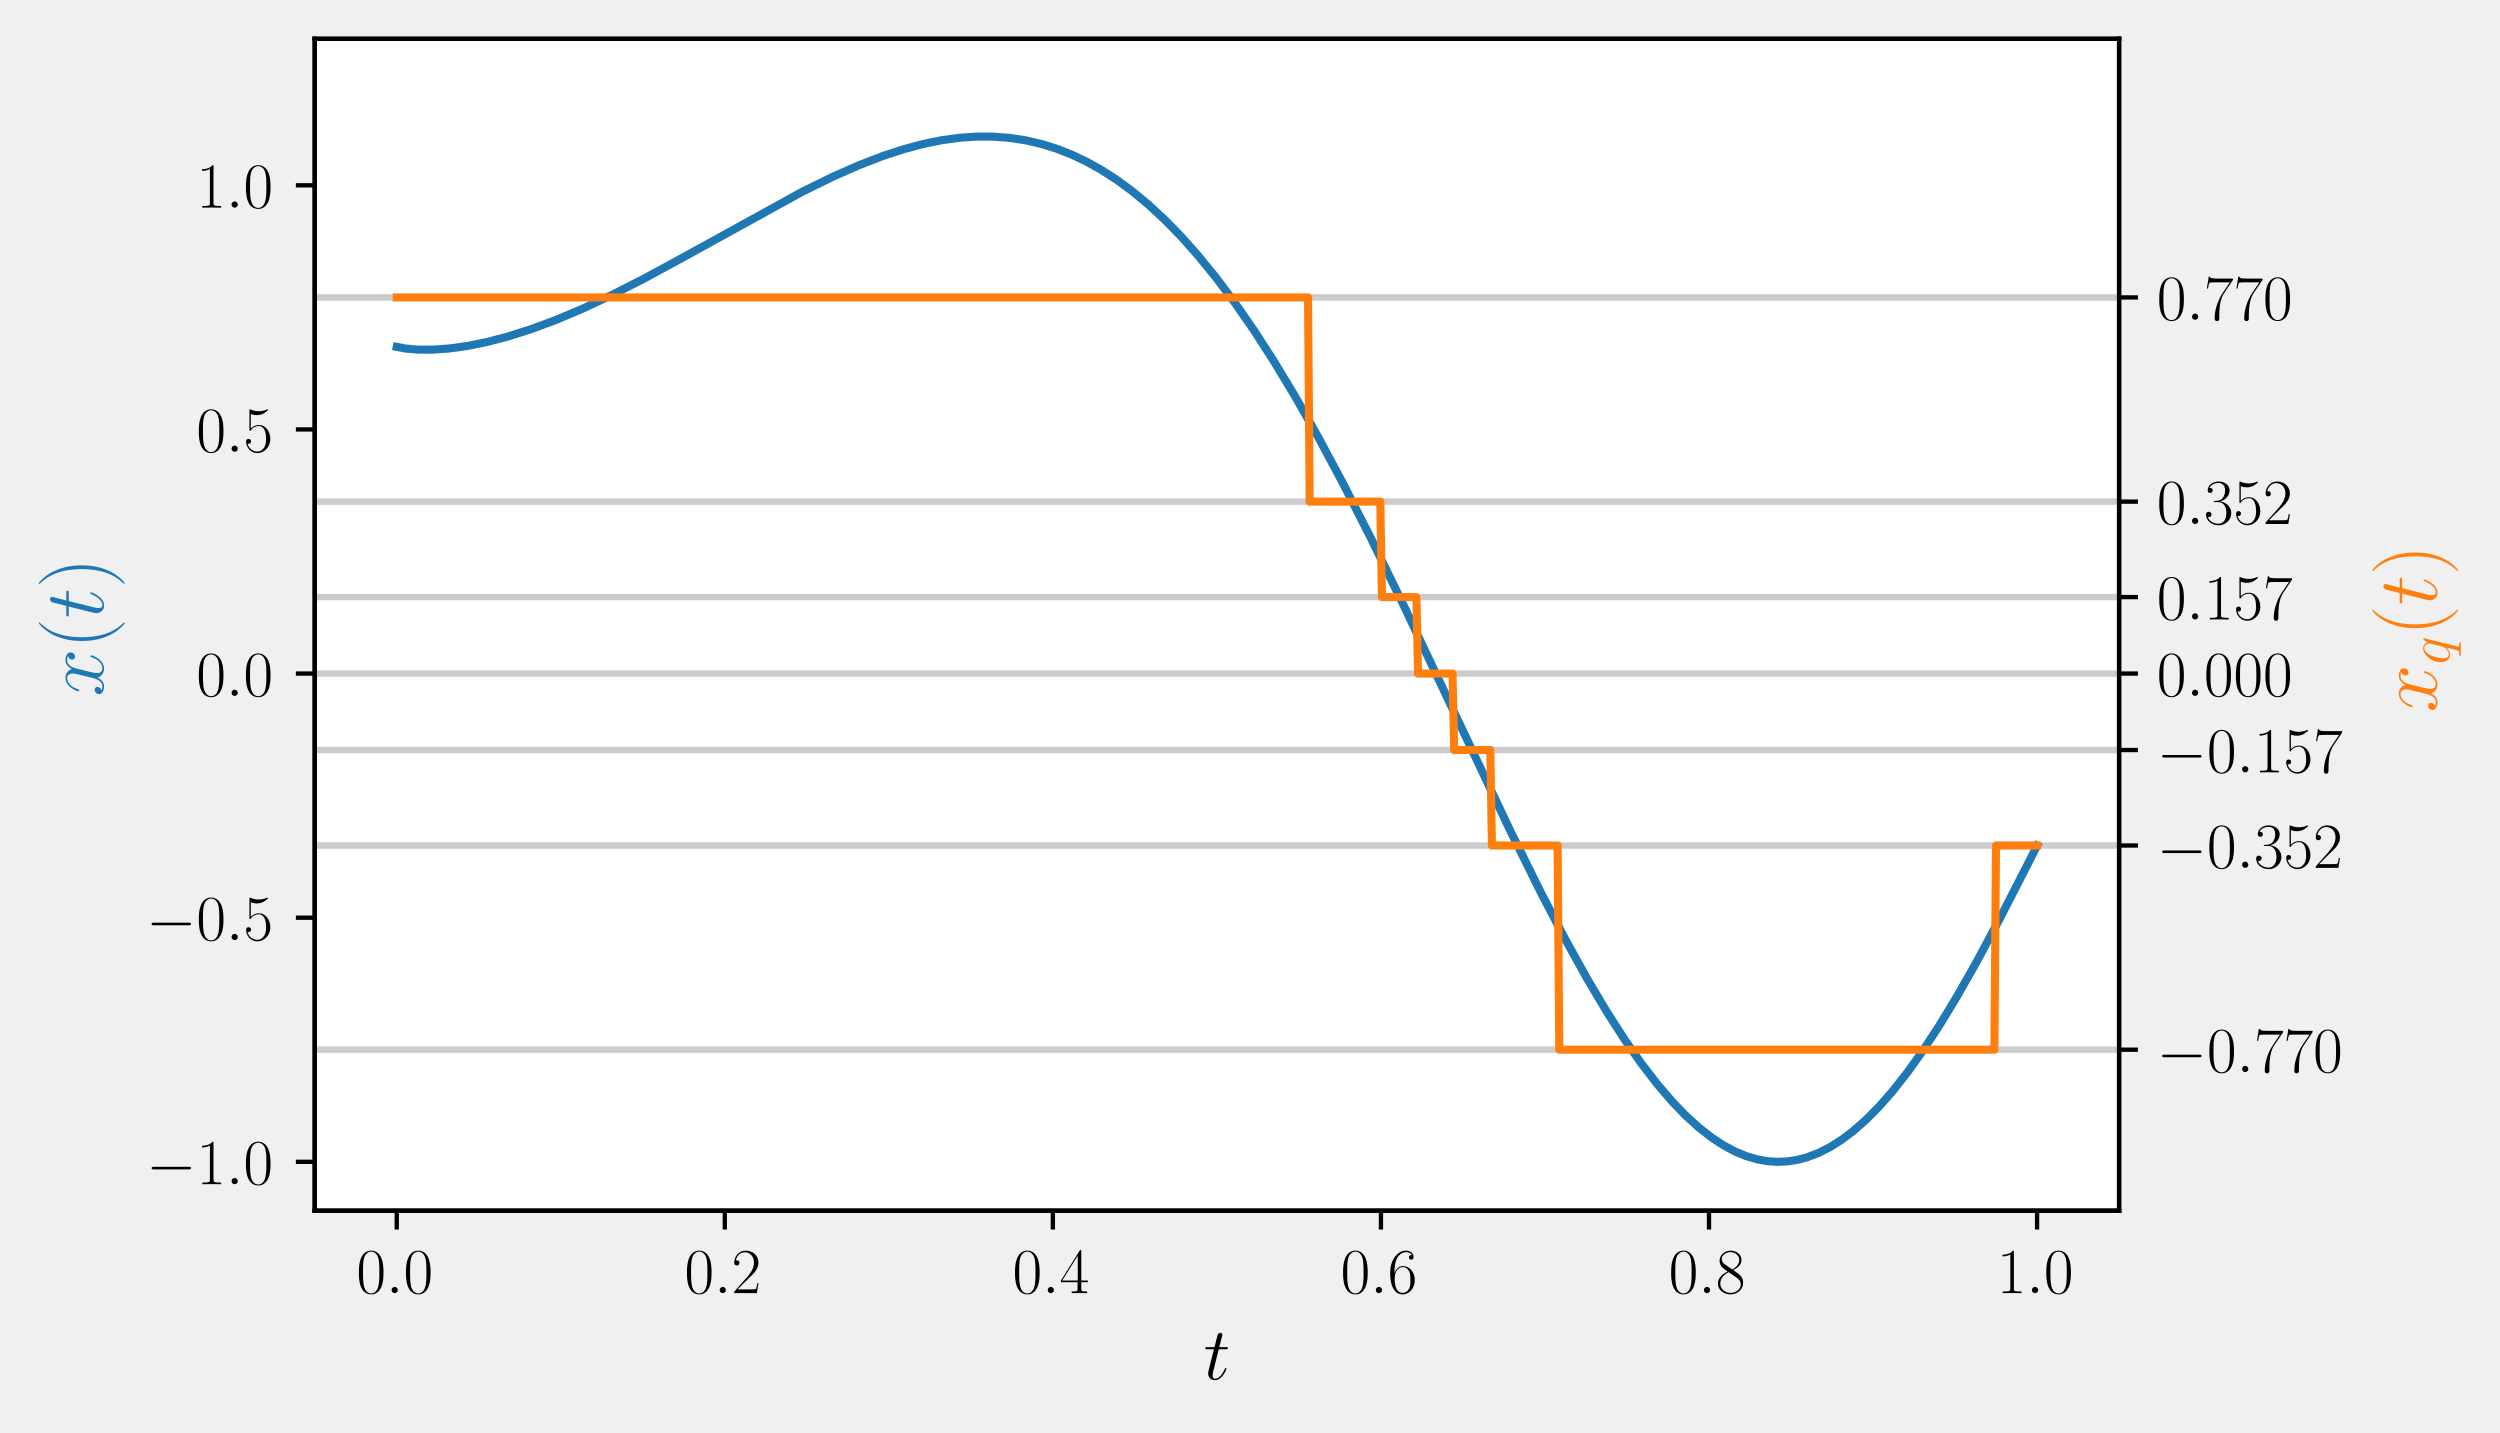
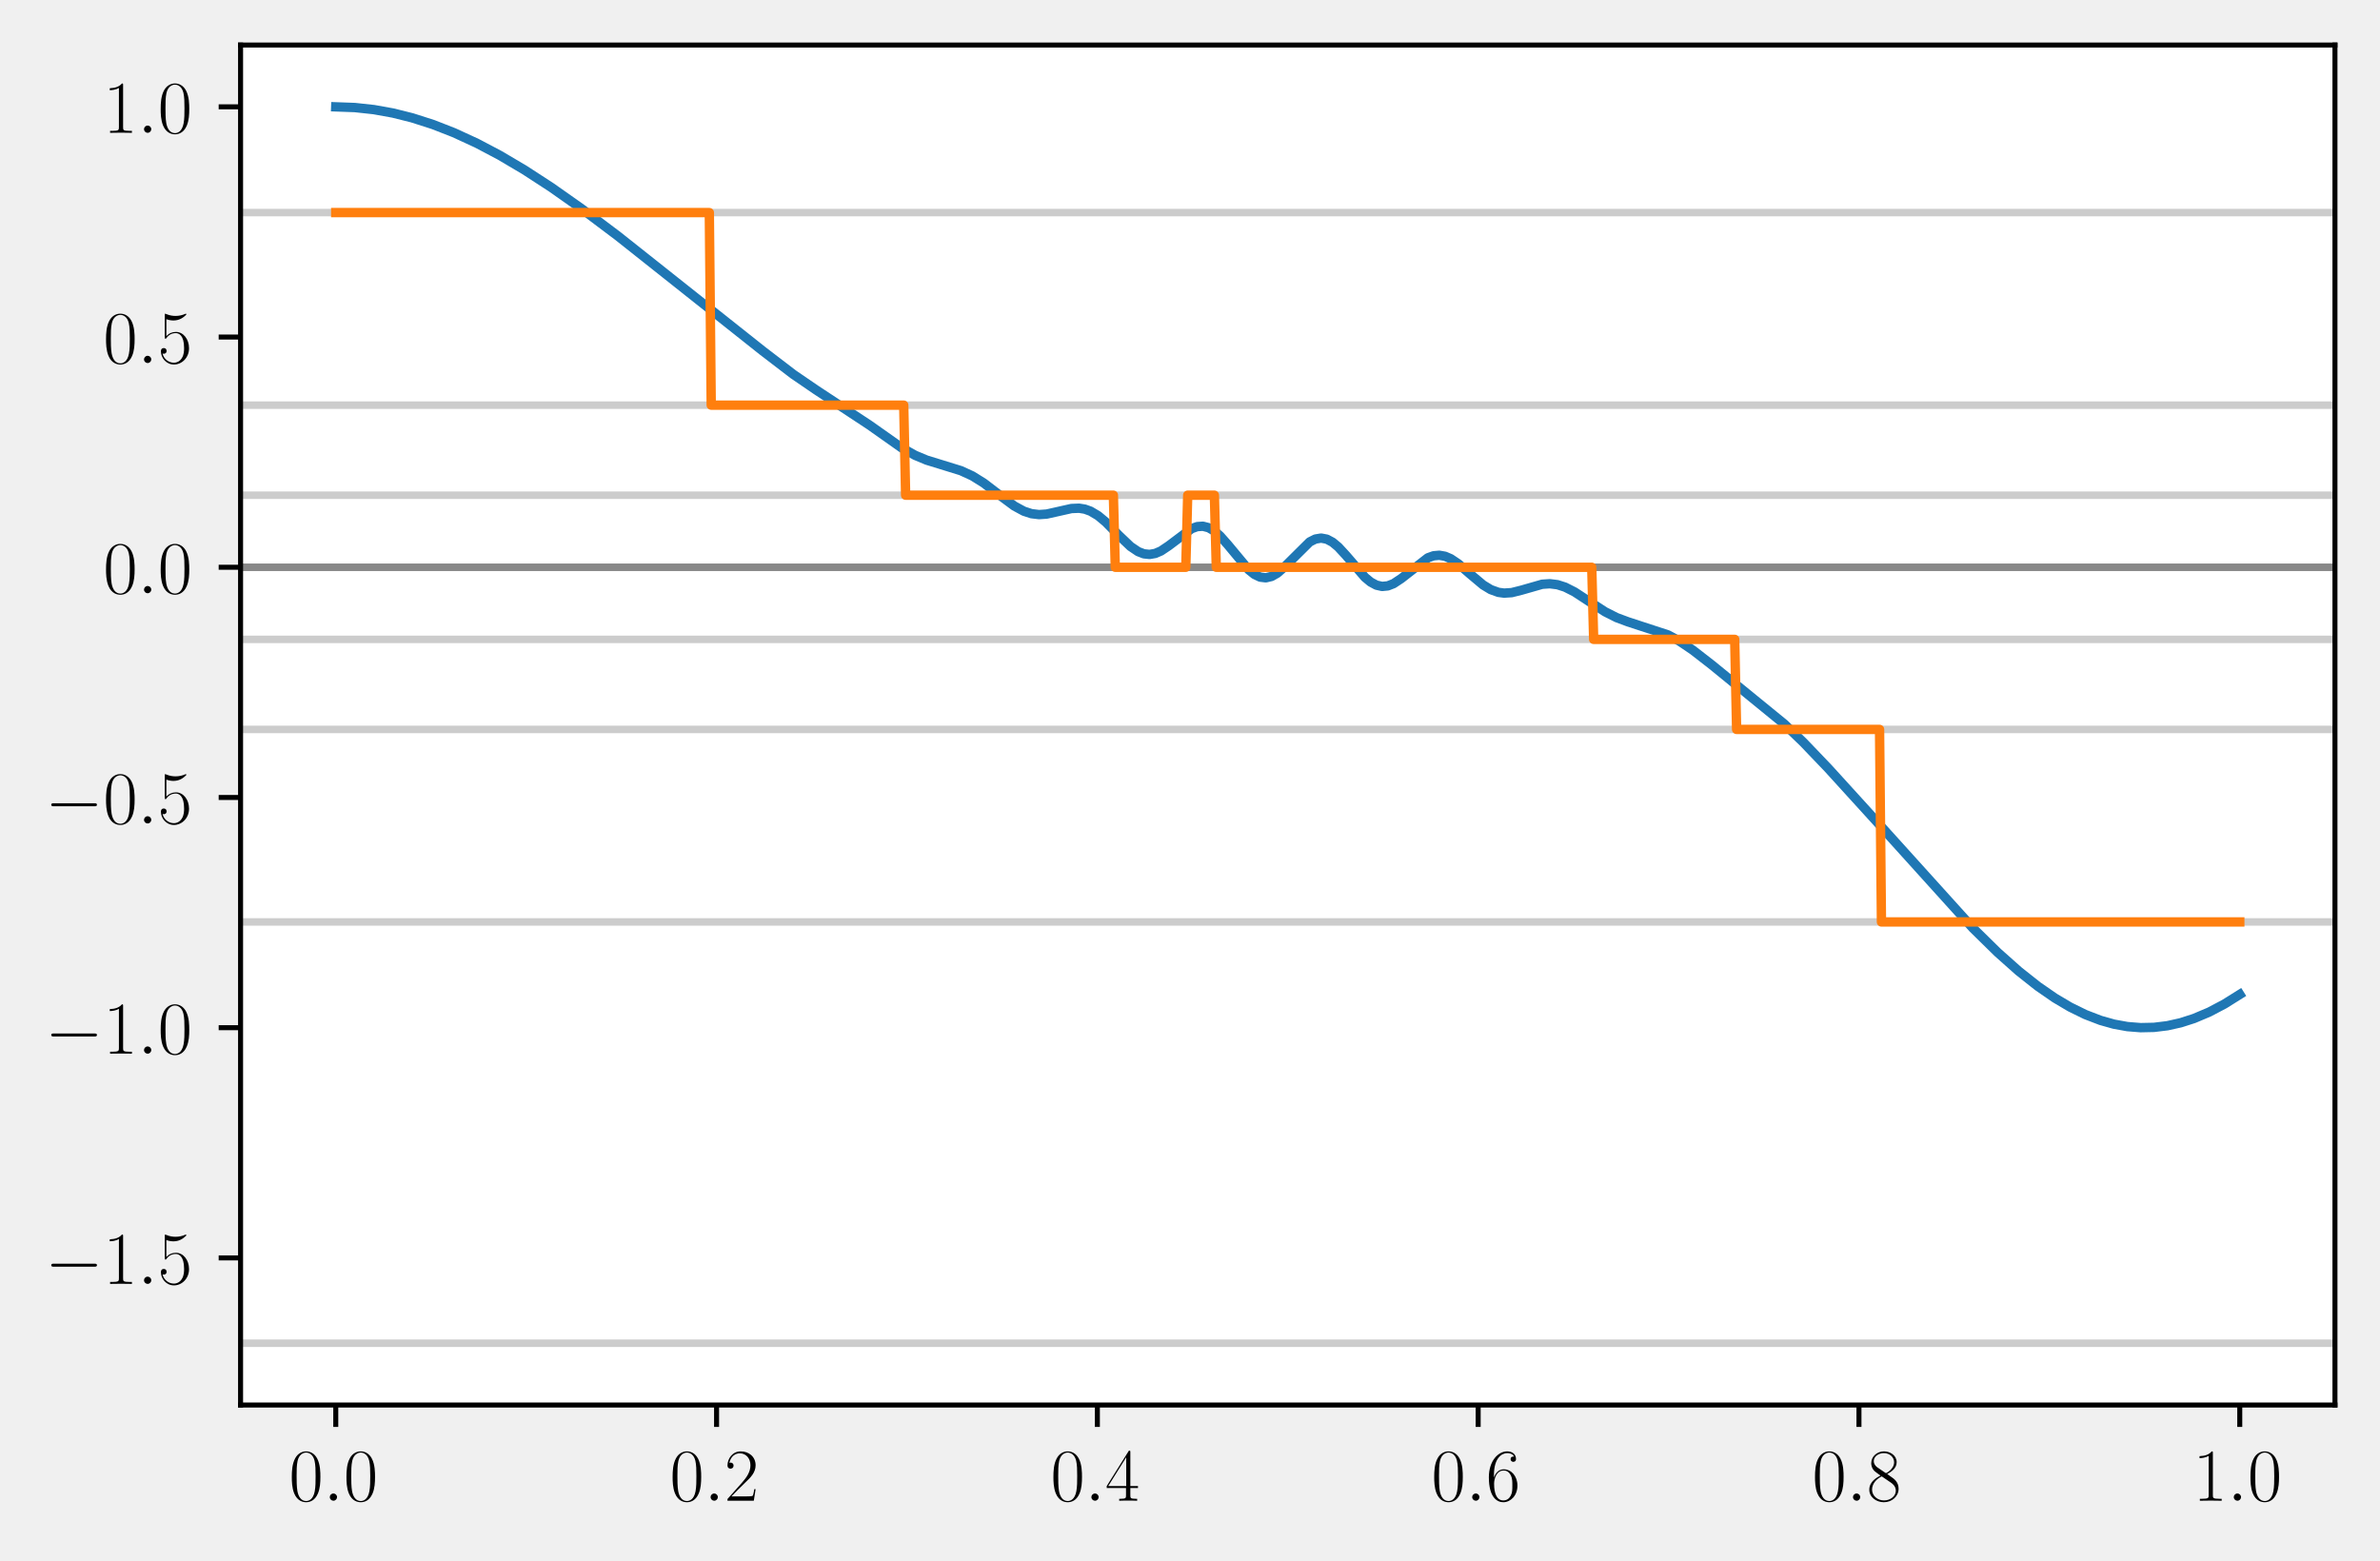
- <svg xmlns="http://www.w3.org/2000/svg" xmlns:xlink="http://www.w3.org/1999/xlink" height="265.865pt" version="1.1" viewBox="0 0 463.874 265.865" width="463.874pt">
+ <svg xmlns="http://www.w3.org/2000/svg" xmlns:xlink="http://www.w3.org/1999/xlink" height="249.467pt" version="1.1" viewBox="0 0 380.456 249.467" width="380.456pt">
  <defs>
    <style type="text/css">*{stroke-linecap:butt;stroke-linejoin:round;}</style>
  </defs>
  <g id="figure_1">
    <g id="patch_1">
-       <path d="M 0 265.865  L 463.874 265.865  L 463.874 0  L 0 0  z " style="fill:none;" />
+       <path d="M 0 249.467  L 380.456 249.467  L 380.456 0  L 0 0  z " style="fill:none;" />
    </g>
    <g id="axes_1">
      <g id="patch_2">
-         <path d="M 58.396 224.64  L 393.196 224.64  L 393.196 7.2  L 58.396 7.2  z " style="fill:#ffffff;" />
+         <path d="M 38.456 224.64  L 373.256 224.64  L 373.256 7.2  L 38.456 7.2  z " style="fill:#ffffff;" />
      </g>
      <g id="matplotlib.axis_1">
        <g id="xtick_1">
          <g id="line2d_1">
            <defs>
-               <path d="M 0 0  L 0 3.5  " id="mc586a5abb0" style="stroke:#000000;stroke-width:0.8;" />
+               <path d="M 0 0  L 0 3.5  " id="m54e2ed7dc2" style="stroke:#000000;stroke-width:0.8;" />
            </defs>
            <g>
-               <use style="stroke:#000000;stroke-width:0.8;" x="73.615" xlink:href="#mc586a5abb0" y="224.64" />
+               <use style="stroke:#000000;stroke-width:0.8;" x="53.674" xlink:href="#m54e2ed7dc2" y="224.64" />
            </g>
          </g>
          <g id="text_1">
-             <g transform="translate(66.13572 239.9422)scale(0.12 -0.12)">
+             <g transform="translate(46.19549 239.9422)scale(0.12 -0.12)">
              <defs>
                <path d="M 2688 2038  C 2688 2430 2682 3099 2413 3613  C 2176 4063 1798 4224 1466 4224  C 1158 4224 768 4082 525 3620  C 269 3137 243 2539 243 2038  C 243 1671 250 1112 448 623  C 723 -39 1216 -128 1466 -128  C 1760 -128 2208 -7 2470 604  C 2662 1048 2688 1568 2688 2038  z M 1466 -26  C 1056 -26 813 328 723 816  C 653 1196 653 1749 653 2109  C 653 2604 653 3015 736 3407  C 858 3954 1216 4121 1466 4121  C 1728 4121 2067 3947 2189 3420  C 2272 3054 2278 2623 2278 2109  C 2278 1691 2278 1176 2202 797  C 2067 96 1690 -26 1466 -26  z " id="CMR17-30" transform="scale(0.015625)" />
                <path d="M 1178 307  C 1178 492 1024 620 870 620  C 685 620 557 467 557 313  C 557 128 710 0 864 0  C 1050 0 1178 153 1178 307  z " id="CMMI12-3a" transform="scale(0.015625)" />
              </defs>
              <use transform="scale(0.996264)" xlink:href="#CMR17-30" />
              <use transform="translate(45.69048 0)scale(0.996264)" xlink:href="#CMMI12-3a" />
              <use transform="translate(72.78765 0)scale(0.996264)" xlink:href="#CMR17-30" />
            </g>
          </g>
        </g>
        <g id="xtick_2">
          <g id="line2d_2">
            <g>
-               <use style="stroke:#000000;stroke-width:0.8;" x="134.487" xlink:href="#mc586a5abb0" y="224.64" />
+               <use style="stroke:#000000;stroke-width:0.8;" x="114.547" xlink:href="#m54e2ed7dc2" y="224.64" />
            </g>
          </g>
          <g id="text_2">
-             <g transform="translate(127.0084 239.9422)scale(0.12 -0.12)">
+             <g transform="translate(107.0682 239.9422)scale(0.12 -0.12)">
              <defs>
                <path d="M 2669 990  L 2554 990  C 2490 537 2438 460 2413 422  C 2381 371 1920 371 1830 371  L 602 371  C 832 620 1280 1073 1824 1596  C 2214 1966 2669 2400 2669 3033  C 2669 3788 2067 4224 1395 4224  C 691 4224 262 3603 262 3027  C 262 2777 448 2745 525 2745  C 589 2745 781 2783 781 3007  C 781 3206 614 3264 525 3264  C 486 3264 448 3257 422 3244  C 544 3788 915 4057 1306 4057  C 1862 4057 2227 3616 2227 3033  C 2227 2477 1901 1998 1536 1583  L 262 147  L 262 0  L 2515 0  L 2669 990  z " id="CMR17-32" transform="scale(0.015625)" />
              </defs>
              <use transform="scale(0.996264)" xlink:href="#CMR17-30" />
              <use transform="translate(45.69048 0)scale(0.996264)" xlink:href="#CMMI12-3a" />
              <use transform="translate(72.78765 0)scale(0.996264)" xlink:href="#CMR17-32" />
            </g>
          </g>
        </g>
        <g id="xtick_3">
          <g id="line2d_3">
            <g>
-               <use style="stroke:#000000;stroke-width:0.8;" x="195.36" xlink:href="#mc586a5abb0" y="224.64" />
+               <use style="stroke:#000000;stroke-width:0.8;" x="175.42" xlink:href="#m54e2ed7dc2" y="224.64" />
            </g>
          </g>
          <g id="text_3">
-             <g transform="translate(187.8812 239.9422)scale(0.12 -0.12)">
+             <g transform="translate(167.9409 239.9422)scale(0.12 -0.12)">
              <defs>
                <path d="M 2150 4147  C 2150 4281 2144 4288 2029 4288  L 128 1254  L 128 1088  L 1779 1088  L 1779 460  C 1779 230 1766 166 1318 166  L 1197 166  L 1197 0  C 1402 12 1747 12 1965 12  C 2182 12 2528 12 2733 0  L 2733 166  L 2611 166  C 2163 166 2150 230 2150 460  L 2150 1088  L 2803 1088  L 2803 1254  L 2150 1254  L 2150 4147  z M 1798 3723  L 1798 1254  L 256 1254  L 1798 3723  z " id="CMR17-34" transform="scale(0.015625)" />
              </defs>
              <use transform="scale(0.996264)" xlink:href="#CMR17-30" />
              <use transform="translate(45.69048 0)scale(0.996264)" xlink:href="#CMMI12-3a" />
              <use transform="translate(72.78765 0)scale(0.996264)" xlink:href="#CMR17-34" />
            </g>
          </g>
        </g>
        <g id="xtick_4">
          <g id="line2d_4">
            <g>
-               <use style="stroke:#000000;stroke-width:0.8;" x="256.233" xlink:href="#mc586a5abb0" y="224.64" />
+               <use style="stroke:#000000;stroke-width:0.8;" x="236.292" xlink:href="#m54e2ed7dc2" y="224.64" />
            </g>
          </g>
          <g id="text_4">
-             <g transform="translate(248.7539 239.9422)scale(0.12 -0.12)">
+             <g transform="translate(228.8137 239.9422)scale(0.12 -0.12)">
              <defs>
                <path d="M 678 2198  C 678 3712 1395 4076 1811 4076  C 1946 4076 2272 4049 2400 3782  C 2298 3782 2106 3782 2106 3558  C 2106 3385 2246 3328 2336 3328  C 2394 3328 2566 3353 2566 3571  C 2566 3987 2246 4224 1805 4224  C 1043 4224 243 3411 243 2011  C 243 257 966 -128 1478 -128  C 2099 -128 2688 431 2688 1295  C 2688 2101 2170 2688 1517 2688  C 1126 2688 838 2430 678 1979  L 678 2198  z M 1478 25  C 691 25 691 1212 691 1450  C 691 1914 909 2585 1504 2585  C 1613 2585 1926 2585 2138 2140  C 2253 1889 2253 1624 2253 1302  C 2253 954 2253 696 2118 438  C 1978 173 1773 25 1478 25  z " id="CMR17-36" transform="scale(0.015625)" />
              </defs>
              <use transform="scale(0.996264)" xlink:href="#CMR17-30" />
              <use transform="translate(45.69048 0)scale(0.996264)" xlink:href="#CMMI12-3a" />
              <use transform="translate(72.78765 0)scale(0.996264)" xlink:href="#CMR17-36" />
            </g>
          </g>
        </g>
        <g id="xtick_5">
          <g id="line2d_5">
            <g>
-               <use style="stroke:#000000;stroke-width:0.8;" x="317.105" xlink:href="#mc586a5abb0" y="224.64" />
+               <use style="stroke:#000000;stroke-width:0.8;" x="297.165" xlink:href="#m54e2ed7dc2" y="224.64" />
            </g>
          </g>
          <g id="text_5">
-             <g transform="translate(309.6266 239.9422)scale(0.12 -0.12)">
+             <g transform="translate(289.6864 239.9422)scale(0.12 -0.12)">
              <defs>
                <path d="M 1741 2289  C 2144 2494 2554 2803 2554 3298  C 2554 3884 1990 4224 1472 4224  C 890 4224 378 3800 378 3215  C 378 3054 416 2777 666 2533  C 730 2469 998 2276 1171 2154  C 883 2006 211 1652 211 945  C 211 282 838 -128 1459 -128  C 2144 -128 2720 366 2720 1022  C 2720 1607 2330 1877 2074 2051  L 1741 2289  z M 902 2855  C 851 2887 595 3086 595 3388  C 595 3781 998 4076 1459 4076  C 1965 4076 2336 3716 2336 3298  C 2336 2700 1670 2359 1638 2359  C 1632 2359 1626 2359 1574 2398  L 902 2855  z M 2080 1536  C 2176 1466 2483 1253 2483 861  C 2483 385 2010 25 1472 25  C 890 25 448 443 448 951  C 448 1459 838 1884 1280 2083  L 2080 1536  z " id="CMR17-38" transform="scale(0.015625)" />
              </defs>
              <use transform="scale(0.996264)" xlink:href="#CMR17-30" />
              <use transform="translate(45.69048 0)scale(0.996264)" xlink:href="#CMMI12-3a" />
              <use transform="translate(72.78765 0)scale(0.996264)" xlink:href="#CMR17-38" />
            </g>
          </g>
        </g>
        <g id="xtick_6">
          <g id="line2d_6">
            <g>
-               <use style="stroke:#000000;stroke-width:0.8;" x="377.978" xlink:href="#mc586a5abb0" y="224.64" />
+               <use style="stroke:#000000;stroke-width:0.8;" x="358.038" xlink:href="#m54e2ed7dc2" y="224.64" />
            </g>
          </g>
          <g id="text_6">
-             <g transform="translate(370.4994 239.9422)scale(0.12 -0.12)">
+             <g transform="translate(350.5591 239.9422)scale(0.12 -0.12)">
              <defs>
                <path d="M 1702 4083  C 1702 4217 1696 4224 1606 4224  C 1357 3927 979 3833 621 3820  C 602 3820 570 3820 563 3808  C 557 3795 557 3782 557 3648  C 755 3648 1088 3686 1344 3839  L 1344 467  C 1344 243 1331 166 781 166  L 589 166  L 589 0  C 896 6 1216 12 1523 12  C 1830 12 2150 6 2458 0  L 2458 166  L 2266 166  C 1715 166 1702 236 1702 467  L 1702 4083  z " id="CMR17-31" transform="scale(0.015625)" />
              </defs>
              <use transform="scale(0.996264)" xlink:href="#CMR17-31" />
              <use transform="translate(45.69048 0)scale(0.996264)" xlink:href="#CMMI12-3a" />
              <use transform="translate(72.78765 0)scale(0.996264)" xlink:href="#CMR17-30" />
            </g>
-           </g>
-         </g>
-         <g id="text_7">
-           <g transform="translate(223.3305 255.9527)scale(0.14 -0.14)">
-             <defs>
-               <path d="M 1286 2566  L 1875 2566  C 1997 2566 2061 2566 2061 2681  C 2061 2752 2022 2752 1894 2752  L 1331 2752  L 1568 3664  C 1594 3752 1594 3764 1594 3808  C 1594 3910 1510 3968 1427 3968  C 1376 3968 1229 3948 1178 3746  L 928 2752  L 326 2752  C 198 2752 141 2752 141 2630  C 141 2566 186 2566 307 2566  L 877 2566  L 454 881  C 403 657 384 593 384 510  C 384 210 595 -64 954 -64  C 1600 -64 1946 868 1946 913  C 1946 951 1920 970 1882 970  C 1869 970 1843 970 1830 944  C 1824 938 1818 932 1773 830  C 1638 510 1344 64 973 64  C 781 64 768 223 768 364  C 768 370 768 491 787 568  L 1286 2566  z " id="CMMI12-74" transform="scale(0.015625)" />
-             </defs>
-             <use transform="scale(0.996264)" xlink:href="#CMMI12-74" />
          </g>
        </g>
      </g>
      <g id="matplotlib.axis_2">
        <g id="ytick_1">
          <g id="line2d_7">
            <defs>
-               <path d="M 0 0  L -3.5 0  " id="mb55bd04020" style="stroke:#000000;stroke-width:0.8;" />
+               <path d="M 0 0  L -3.5 0  " id="mfe452f162b" style="stroke:#000000;stroke-width:0.8;" />
            </defs>
            <g>
-               <use style="stroke:#000000;stroke-width:0.8;" x="58.396" xlink:href="#mb55bd04020" y="215.58" />
+               <use style="stroke:#000000;stroke-width:0.8;" x="38.456" xlink:href="#mfe452f162b" y="201.122" />
+             </g>
+           </g>
+           <g id="text_7">
+             <g transform="translate(7.2 205.2735)scale(0.12 -0.12)">
+               <defs>
+                 <path d="M 4218 1472  C 4326 1472 4442 1472 4442 1600  C 4442 1728 4326 1728 4218 1728  L 755 1728  C 646 1728 531 1728 531 1600  C 531 1472 646 1472 755 1472  L 4218 1472  z " id="CMSY10-0" transform="scale(0.015625)" />
+                 <path d="M 730 3750  C 794 3724 1056 3641 1325 3641  C 1920 3641 2246 3961 2432 4140  C 2432 4191 2432 4224 2394 4224  C 2387 4224 2374 4224 2323 4198  C 2099 4102 1837 4032 1517 4032  C 1325 4032 1037 4055 723 4191  C 653 4224 640 4224 634 4224  C 602 4224 595 4217 595 4090  L 595 2231  C 595 2113 595 2080 659 2080  C 691 2080 704 2093 736 2139  C 941 2435 1222 2560 1542 2560  C 1766 2560 2246 2415 2246 1293  C 2246 1087 2246 716 2054 422  C 1894 159 1645 25 1370 25  C 947 25 518 319 403 812  C 429 806 480 793 506 793  C 589 793 749 838 749 1036  C 749 1209 627 1280 506 1280  C 358 1280 262 1190 262 1011  C 262 454 704 -128 1382 -128  C 2042 -128 2669 441 2669 1267  C 2669 2054 2170 2662 1549 2662  C 1222 2662 947 2540 730 2304  L 730 3750  z " id="CMR17-35" transform="scale(0.015625)" />
+               </defs>
+               <use transform="scale(0.996264)" xlink:href="#CMSY10-0" />
+               <use transform="translate(77.48747 0)scale(0.996264)" xlink:href="#CMR17-31" />
+               <use transform="translate(123.1779 0)scale(0.996264)" xlink:href="#CMMI12-3a" />
+               <use transform="translate(150.2751 0)scale(0.996264)" xlink:href="#CMR17-35" />
+             </g>
+           </g>
+         </g>
+         <g id="ytick_2">
+           <g id="line2d_8">
+             <g>
+               <use style="stroke:#000000;stroke-width:0.8;" x="38.456" xlink:href="#mfe452f162b" y="164.315" />
            </g>
          </g>
          <g id="text_8">
-             <g transform="translate(27.14022 219.7311)scale(0.12 -0.12)">
-               <defs>
-                 <path d="M 4218 1472  C 4326 1472 4442 1472 4442 1600  C 4442 1728 4326 1728 4218 1728  L 755 1728  C 646 1728 531 1728 531 1600  C 531 1472 646 1472 755 1472  L 4218 1472  z " id="CMSY10-0" transform="scale(0.015625)" />
-               </defs>
+             <g transform="translate(7.2 168.4657)scale(0.12 -0.12)">
              <use transform="scale(0.996264)" xlink:href="#CMSY10-0" />
              <use transform="translate(77.48747 0)scale(0.996264)" xlink:href="#CMR17-31" />
              <use transform="translate(123.1779 0)scale(0.996264)" xlink:href="#CMMI12-3a" />
              <use transform="translate(150.2751 0)scale(0.996264)" xlink:href="#CMR17-30" />
            </g>
          </g>
        </g>
-         <g id="ytick_2">
-           <g id="line2d_8">
-             <g>
-               <use style="stroke:#000000;stroke-width:0.8;" x="58.396" xlink:href="#mb55bd04020" y="170.28" />
+         <g id="ytick_3">
+           <g id="line2d_9">
+             <g>
+               <use style="stroke:#000000;stroke-width:0.8;" x="38.456" xlink:href="#mfe452f162b" y="127.507" />
            </g>
          </g>
          <g id="text_9">
-             <g transform="translate(27.14022 174.4311)scale(0.12 -0.12)">
-               <defs>
-                 <path d="M 730 3750  C 794 3724 1056 3641 1325 3641  C 1920 3641 2246 3961 2432 4140  C 2432 4191 2432 4224 2394 4224  C 2387 4224 2374 4224 2323 4198  C 2099 4102 1837 4032 1517 4032  C 1325 4032 1037 4055 723 4191  C 653 4224 640 4224 634 4224  C 602 4224 595 4217 595 4090  L 595 2231  C 595 2113 595 2080 659 2080  C 691 2080 704 2093 736 2139  C 941 2435 1222 2560 1542 2560  C 1766 2560 2246 2415 2246 1293  C 2246 1087 2246 716 2054 422  C 1894 159 1645 25 1370 25  C 947 25 518 319 403 812  C 429 806 480 793 506 793  C 589 793 749 838 749 1036  C 749 1209 627 1280 506 1280  C 358 1280 262 1190 262 1011  C 262 454 704 -128 1382 -128  C 2042 -128 2669 441 2669 1267  C 2669 2054 2170 2662 1549 2662  C 1222 2662 947 2540 730 2304  L 730 3750  z " id="CMR17-35" transform="scale(0.015625)" />
-               </defs>
+             <g transform="translate(7.2 131.658)scale(0.12 -0.12)">
              <use transform="scale(0.996264)" xlink:href="#CMSY10-0" />
              <use transform="translate(77.48747 0)scale(0.996264)" xlink:href="#CMR17-30" />
              <use transform="translate(123.1779 0)scale(0.996264)" xlink:href="#CMMI12-3a" />
              <use transform="translate(150.2751 0)scale(0.996264)" xlink:href="#CMR17-35" />
            </g>
          </g>
        </g>
-         <g id="ytick_3">
-           <g id="line2d_9">
-             <g>
-               <use style="stroke:#000000;stroke-width:0.8;" x="58.396" xlink:href="#mb55bd04020" y="124.98" />
-             </g>
-           </g>
-           <g id="text_10">
-             <g transform="translate(36.43871 129.1311)scale(0.12 -0.12)">
-               <use transform="scale(0.996264)" xlink:href="#CMR17-30" />
-               <use transform="translate(45.69048 0)scale(0.996264)" xlink:href="#CMMI12-3a" />
-               <use transform="translate(72.78765 0)scale(0.996264)" xlink:href="#CMR17-30" />
-             </g>
-           </g>
-         </g>
        <g id="ytick_4">
          <g id="line2d_10">
            <g>
-               <use style="stroke:#000000;stroke-width:0.8;" x="58.396" xlink:href="#mb55bd04020" y="79.68" />
-             </g>
-           </g>
-           <g id="text_11">
-             <g transform="translate(36.43871 83.83109)scale(0.12 -0.12)">
-               <use transform="scale(0.996264)" xlink:href="#CMR17-30" />
-               <use transform="translate(45.69048 0)scale(0.996264)" xlink:href="#CMMI12-3a" />
-               <use transform="translate(72.78765 0)scale(0.996264)" xlink:href="#CMR17-35" />
+               <use style="stroke:#000000;stroke-width:0.8;" x="38.456" xlink:href="#mfe452f162b" y="90.699" />
+             </g>
+           </g>
+           <g id="text_10">
+             <g transform="translate(16.49849 94.85022)scale(0.12 -0.12)">
+               <use transform="scale(0.996264)" xlink:href="#CMR17-30" />
+               <use transform="translate(45.69048 0)scale(0.996264)" xlink:href="#CMMI12-3a" />
+               <use transform="translate(72.78765 0)scale(0.996264)" xlink:href="#CMR17-30" />
            </g>
          </g>
        </g>
        <g id="ytick_5">
          <g id="line2d_11">
            <g>
-               <use style="stroke:#000000;stroke-width:0.8;" x="58.396" xlink:href="#mb55bd04020" y="34.38" />
+               <use style="stroke:#000000;stroke-width:0.8;" x="38.456" xlink:href="#mfe452f162b" y="53.891" />
+             </g>
+           </g>
+           <g id="text_11">
+             <g transform="translate(16.49849 58.04247)scale(0.12 -0.12)">
+               <use transform="scale(0.996264)" xlink:href="#CMR17-30" />
+               <use transform="translate(45.69048 0)scale(0.996264)" xlink:href="#CMMI12-3a" />
+               <use transform="translate(72.78765 0)scale(0.996264)" xlink:href="#CMR17-35" />
+             </g>
+           </g>
+         </g>
+         <g id="ytick_6">
+           <g id="line2d_12">
+             <g>
+               <use style="stroke:#000000;stroke-width:0.8;" x="38.456" xlink:href="#mfe452f162b" y="17.084" />
            </g>
          </g>
          <g id="text_12">
-             <g transform="translate(36.43871 38.53109)scale(0.12 -0.12)">
+             <g transform="translate(16.49849 21.23473)scale(0.12 -0.12)">
              <use transform="scale(0.996264)" xlink:href="#CMR17-31" />
              <use transform="translate(45.69048 0)scale(0.996264)" xlink:href="#CMMI12-3a" />
              <use transform="translate(72.78765 0)scale(0.996264)" xlink:href="#CMR17-30" />
            </g>
          </g>
        </g>
-         <g id="text_13">
-           <g style="fill:#1f77b4;" transform="translate(19.15517 129.2426)rotate(-90)scale(0.16 -0.16)">
-             <defs>
-               <path d="M 3034 2624  C 2829 2585 2752 2431 2752 2310  C 2752 2156 2874 2105 2963 2105  C 3155 2105 3290 2271 3290 2444  C 3290 2694 2982 2816 2714 2816  C 2323 2816 2106 2451 2048 2329  C 1901 2790 1504 2816 1389 2816  C 736 2816 390 1993 390 1849  C 390 1823 416 1790 461 1790  C 512 1790 525 1829 538 1855  C 755 2572 1184 2687 1370 2687  C 1658 2687 1715 2438 1715 2284  C 1715 2143 1677 1993 1600 1678  L 1382 778  C 1286 390 1101 64 762 64  C 730 64 570 64 435 126  C 666 166 717 358 717 435  C 717 563 621 640 499 640  C 346 640 179 505 179 300  C 179 57 480 -64 755 -64  C 1062 -64 1280 153 1414 415  C 1517 64 1837 -64 2074 -64  C 2726 -64 3072 751 3072 896  C 3072 929 3046 955 3008 955  C 2950 955 2944 922 2925 870  C 2752 300 2381 64 2093 64  C 1869 64 1747 204 1747 467  C 1747 607 1773 712 1875 1146  L 2099 2039  C 2195 2425 2413 2687 2707 2687  C 2720 2687 2899 2687 3034 2624  z " id="CMMI12-78" transform="scale(0.015625)" />
-               <path d="M 1958 -1562  C 1958 -1556 1958 -1543 1939 -1524  C 1645 -1223 858 -403 858 1596  C 858 3595 1632 4408 1946 4729  C 1946 4735 1958 4748 1958 4767  C 1958 4787 1939 4800 1914 4800  C 1843 4800 1299 4325 986 3620  C 666 2909 576 2218 576 1603  C 576 1141 621 360 1005 -467  C 1312 -1133 1837 -1600 1914 -1600  C 1946 -1600 1958 -1588 1958 -1562  z " id="CMR17-28" transform="scale(0.015625)" />
-               <path d="M 1683 1596  C 1683 2057 1638 2839 1254 3665  C 947 4332 422 4800 346 4800  C 326 4800 301 4793 301 4761  C 301 4748 307 4742 314 4729  C 621 4408 1402 3595 1402 1603  C 1402 -396 627 -1210 314 -1530  C 307 -1543 301 -1549 301 -1562  C 301 -1594 326 -1600 346 -1600  C 416 -1600 960 -1127 1274 -422  C 1594 289 1683 981 1683 1596  z " id="CMR17-29" transform="scale(0.015625)" />
-             </defs>
-             <use transform="scale(0.996264)" xlink:href="#CMMI12-78" />
-             <use transform="translate(55.43406 0)scale(0.996264)" xlink:href="#CMR17-28" />
-             <use transform="translate(90.71483 0)scale(0.996264)" xlink:href="#CMMI12-74" />
-             <use transform="translate(125.9412 0)scale(0.996264)" xlink:href="#CMR17-29" />
-           </g>
-         </g>
-       </g>
-       <g id="line2d_12">
-         <path clip-path="url(#pdd67b20bd6)" style="fill:none;stroke:#cccccc;stroke-linecap:square;stroke-width:1.2;" />
      </g>
      <g id="line2d_13">
-         <path clip-path="url(#pdd67b20bd6)" d="M 58.396 194.771  L 393.196 194.771  " style="fill:none;stroke:#cccccc;stroke-linecap:square;stroke-width:1.2;" />
+         <path clip-path="url(#pdcbd36d8cd)" d="M 38.456 214.756  L 373.256 214.756  " style="fill:none;stroke:#cccccc;stroke-linecap:square;stroke-width:1.2;" />
      </g>
      <g id="line2d_14">
-         <path clip-path="url(#pdd67b20bd6)" d="M 58.396 156.882  L 393.196 156.882  " style="fill:none;stroke:#cccccc;stroke-linecap:square;stroke-width:1.2;" />
+         <path clip-path="url(#pdcbd36d8cd)" d="M 38.456 147.407  L 373.256 147.407  " style="fill:none;stroke:#cccccc;stroke-linecap:square;stroke-width:1.2;" />
      </g>
      <g id="line2d_15">
-         <path clip-path="url(#pdd67b20bd6)" d="M 58.396 139.165  L 393.196 139.165  " style="fill:none;stroke:#cccccc;stroke-linecap:square;stroke-width:1.2;" />
+         <path clip-path="url(#pdcbd36d8cd)" d="M 38.456 116.621  L 373.256 116.621  " style="fill:none;stroke:#cccccc;stroke-linecap:square;stroke-width:1.2;" />
      </g>
      <g id="line2d_16">
-         <path clip-path="url(#pdd67b20bd6)" d="M 58.396 124.98  L 393.196 124.98  " style="fill:none;stroke:#cccccc;stroke-linecap:square;stroke-width:1.2;" />
+         <path clip-path="url(#pdcbd36d8cd)" d="M 38.456 102.225  L 373.256 102.225  " style="fill:none;stroke:#cccccc;stroke-linecap:square;stroke-width:1.2;" />
      </g>
      <g id="line2d_17">
-         <path clip-path="url(#pdd67b20bd6)" d="M 58.396 110.795  L 393.196 110.795  " style="fill:none;stroke:#cccccc;stroke-linecap:square;stroke-width:1.2;" />
+         <path clip-path="url(#pdcbd36d8cd)" d="M 38.456 90.699  L 373.256 90.699  " style="fill:none;stroke:#cccccc;stroke-linecap:square;stroke-width:1.2;" />
      </g>
      <g id="line2d_18">
-         <path clip-path="url(#pdd67b20bd6)" d="M 58.396 93.078  L 393.196 93.078  " style="fill:none;stroke:#cccccc;stroke-linecap:square;stroke-width:1.2;" />
+         <path clip-path="url(#pdcbd36d8cd)" d="M 38.456 79.173  L 373.256 79.173  " style="fill:none;stroke:#cccccc;stroke-linecap:square;stroke-width:1.2;" />
      </g>
      <g id="line2d_19">
-         <path clip-path="url(#pdd67b20bd6)" d="M 58.396 55.189  L 393.196 55.189  " style="fill:none;stroke:#cccccc;stroke-linecap:square;stroke-width:1.2;" />
+         <path clip-path="url(#pdcbd36d8cd)" d="M 38.456 64.777  L 373.256 64.777  " style="fill:none;stroke:#cccccc;stroke-linecap:square;stroke-width:1.2;" />
      </g>
      <g id="line2d_20">
-         <path clip-path="url(#pdd67b20bd6)" style="fill:none;stroke:#cccccc;stroke-linecap:square;stroke-width:1.2;" />
+         <path clip-path="url(#pdcbd36d8cd)" d="M 38.456 33.991  L 373.256 33.991  " style="fill:none;stroke:#cccccc;stroke-linecap:square;stroke-width:1.2;" />
      </g>
      <g id="line2d_21">
-         <path clip-path="url(#pdd67b20bd6)" d="M 73.615 64.362  L 75.138 64.66  L 77.575 64.876  L 80.317 64.88  L 83.364 64.66  L 86.715 64.193  L 90.371 63.454  L 94.332 62.417  L 98.597 61.058  L 103.167 59.358  L 108.042 57.301  L 113.526 54.734  L 119.619 51.63  L 127.236 47.491  L 148.868 35.572  L 154.656 32.736  L 159.531 30.594  L 163.796 28.952  L 167.757 27.659  L 171.413 26.689  L 174.764 26.011  L 178.116 25.554  L 181.162 25.346  L 184.209 25.348  L 187.256 25.575  L 190.302 26.037  L 193.349 26.746  L 196.091 27.605  L 198.833 28.68  L 201.575 29.977  L 204.317 31.503  L 207.059 33.262  L 210.106 35.494  L 213.153 38.024  L 216.199 40.853  L 219.246 43.983  L 222.293 47.412  L 225.644 51.528  L 228.995 55.998  L 232.651 61.266  L 236.307 66.928  L 240.268 73.484  L 244.533 81  L 249.103 89.523  L 254.283 99.687  L 260.376 112.178  L 269.212 130.886  L 280.18 154.042  L 285.968 165.727  L 290.538 174.475  L 294.499 181.611  L 298.155 187.761  L 301.506 192.976  L 304.553 197.328  L 307.6 201.279  L 310.342 204.466  L 312.779 206.989  L 315.217 209.208  L 317.654 211.112  L 319.787 212.51  L 321.919 213.652  L 324.052 214.533  L 326.185 215.149  L 328.013 215.464  L 329.841 215.58  L 331.669 215.496  L 333.497 215.213  L 335.325 214.729  L 337.457 213.914  L 339.59 212.83  L 341.723 211.482  L 343.855 209.872  L 346.293 207.722  L 348.73 205.25  L 351.167 202.468  L 353.909 198.987  L 356.651 195.156  L 359.698 190.522  L 363.049 185.012  L 366.705 178.579  L 370.971 170.629  L 376.76 159.331  L 377.978 156.911  L 377.978 156.911  " style="fill:none;stroke:#1f77b4;stroke-linecap:square;stroke-width:1.5;" />
+         <path clip-path="url(#pdcbd36d8cd)" d="M 38.456 90.699  L 373.256 90.699  " style="fill:none;stroke:#888888;stroke-linecap:square;stroke-width:1.2;" />
+       </g>
+       <g id="line2d_22">
+         <path clip-path="url(#pdcbd36d8cd)" d="M 53.674 17.084  L 56.721 17.194  L 59.768 17.525  L 62.814 18.073  L 65.861 18.833  L 69.212 19.906  L 72.564 21.216  L 76.22 22.9  L 79.876 24.828  L 83.836 27.168  L 88.102 29.941  L 92.977 33.373  L 98.765 37.728  L 106.382 43.77  L 121.92 56.104  L 126.795 59.839  L 130.451 62.34  L 138.981 67.961  L 144.161 71.616  L 146.293 72.798  L 148.121 73.563  L 150.559 74.312  L 153.606 75.254  L 155.434 76.093  L 157.262 77.232  L 159.699 79.094  L 162.136 80.9  L 163.66 81.727  L 164.878 82.127  L 166.097 82.275  L 167.316 82.192  L 169.144 81.784  L 171.276 81.305  L 172.495 81.256  L 173.409 81.401  L 174.323 81.728  L 175.542 82.452  L 176.76 83.468  L 178.893 85.635  L 180.721 87.372  L 181.94 88.193  L 182.854 88.545  L 183.768 88.643  L 184.682 88.482  L 185.596 88.086  L 186.814 87.269  L 190.47 84.524  L 191.384 84.195  L 192.298 84.136  L 193.212 84.373  L 194.126 84.904  L 195.04 85.701  L 196.259 87.074  L 199.61 91.1  L 200.524 91.832  L 201.438 92.271  L 202.352 92.382  L 203.266 92.164  L 204.18 91.643  L 205.399 90.577  L 209.36 86.644  L 210.274 86.184  L 211.188 86.031  L 212.102 86.205  L 213.016 86.693  L 213.93 87.454  L 215.149 88.777  L 218.195 92.305  L 219.109 93.06  L 220.023 93.555  L 220.937 93.76  L 221.851 93.671  L 222.765 93.315  L 223.984 92.509  L 228.249 89.188  L 229.163 88.861  L 230.077 88.775  L 230.991 88.937  L 231.905 89.33  L 233.124 90.148  L 234.952 91.736  L 237.085 93.526  L 238.303 94.266  L 239.522 94.706  L 240.436 94.83  L 241.655 94.751  L 243.178 94.371  L 246.529 93.412  L 247.748 93.33  L 248.967 93.482  L 250.185 93.871  L 251.709 94.643  L 253.841 96.037  L 256.583 97.815  L 258.411 98.74  L 260.239 99.421  L 266.637 101.512  L 268.465 102.502  L 270.598 103.939  L 273.645 106.305  L 285.222 115.751  L 288.269 118.679  L 292.23 122.819  L 299.542 130.857  L 315.384 148.394  L 319.345 152.284  L 322.696 155.265  L 325.743 157.679  L 328.485 159.574  L 330.922 161.016  L 333.36 162.212  L 335.797 163.148  L 337.93 163.747  L 340.063 164.134  L 342.195 164.305  L 344.328 164.26  L 346.461 163.999  L 348.593 163.524  L 350.726 162.839  L 353.163 161.808  L 355.601 160.522  L 358.038 158.995  L 358.038 158.995  " style="fill:none;stroke:#1f77b4;stroke-linecap:square;stroke-width:1.5;" />
+       </g>
+       <g id="line2d_23">
+         <path clip-path="url(#pdcbd36d8cd)" d="M 53.674 33.991  L 113.389 33.991  L 113.694 64.777  L 144.465 64.777  L 144.77 79.173  L 177.979 79.173  L 178.284 90.699  L 189.556 90.699  L 189.861 79.173  L 194.126 79.173  L 194.431 90.699  L 254.451 90.699  L 254.755 102.225  L 277.301 102.225  L 277.606 116.621  L 300.456 116.621  L 300.76 147.407  L 358.038 147.407  L 358.038 147.407  " style="fill:none;stroke:#ff7f0e;stroke-linecap:square;stroke-width:1.5;" />
      </g>
      <g id="patch_3">
-         <path d="M 58.396 224.64  L 58.396 7.2  " style="fill:none;stroke:#000000;stroke-linecap:square;stroke-linejoin:miter;stroke-width:0.8;" />
+         <path d="M 38.456 224.64  L 38.456 7.2  " style="fill:none;stroke:#000000;stroke-linecap:square;stroke-linejoin:miter;stroke-width:0.8;" />
      </g>
      <g id="patch_4">
-         <path d="M 393.196 224.64  L 393.196 7.2  " style="fill:none;stroke:#000000;stroke-linecap:square;stroke-linejoin:miter;stroke-width:0.8;" />
+         <path d="M 373.256 224.64  L 373.256 7.2  " style="fill:none;stroke:#000000;stroke-linecap:square;stroke-linejoin:miter;stroke-width:0.8;" />
      </g>
      <g id="patch_5">
-         <path d="M 58.396 224.64  L 393.196 224.64  " style="fill:none;stroke:#000000;stroke-linecap:square;stroke-linejoin:miter;stroke-width:0.8;" />
+         <path d="M 38.456 224.64  L 373.256 224.64  " style="fill:none;stroke:#000000;stroke-linecap:square;stroke-linejoin:miter;stroke-width:0.8;" />
      </g>
      <g id="patch_6">
-         <path d="M 58.396 7.2  L 393.196 7.2  " style="fill:none;stroke:#000000;stroke-linecap:square;stroke-linejoin:miter;stroke-width:0.8;" />
-       </g>
-     </g>
-     <g id="axes_2">
-       <g id="matplotlib.axis_3">
-         <g id="ytick_6">
-           <g id="line2d_22">
-             <defs>
-               <path d="M 0 0  L 3.5 0  " id="m27e977ea63" style="stroke:#000000;stroke-width:0.8;" />
-             </defs>
-             <g>
-               <use style="stroke:#000000;stroke-width:0.8;" x="393.196" xlink:href="#m27e977ea63" y="194.771" />
-             </g>
-           </g>
-           <g id="text_14">
-             <g transform="translate(400.1964 198.9225)scale(0.12 -0.12)">
-               <defs>
-                 <path d="M 2886 3955  L 2886 4096  L 1382 4096  C 634 4096 621 4166 595 4288  L 480 4288  L 294 3104  L 410 3104  C 429 3226 474 3552 550 3673  C 589 3724 1062 3724 1171 3724  L 2579 3724  L 1869 2670  C 1395 1961 1069 1003 1069 166  C 1069 89 1069 -128 1299 -128  C 1530 -128 1530 89 1530 172  L 1530 466  C 1530 1514 1709 2204 2003 2644  L 2886 3955  z " id="CMR17-37" transform="scale(0.015625)" />
-               </defs>
-               <use transform="scale(0.996264)" xlink:href="#CMSY10-0" />
-               <use transform="translate(77.48747 0)scale(0.996264)" xlink:href="#CMR17-30" />
-               <use transform="translate(123.1779 0)scale(0.996264)" xlink:href="#CMMI12-3a" />
-               <use transform="translate(150.2751 0)scale(0.996264)" xlink:href="#CMR17-37" />
-               <use transform="translate(195.9656 0)scale(0.996264)" xlink:href="#CMR17-37" />
-               <use transform="translate(241.6561 0)scale(0.996264)" xlink:href="#CMR17-30" />
-             </g>
-           </g>
-         </g>
-         <g id="ytick_7">
-           <g id="line2d_23">
-             <g>
-               <use style="stroke:#000000;stroke-width:0.8;" x="393.196" xlink:href="#m27e977ea63" y="156.882" />
-             </g>
-           </g>
-           <g id="text_15">
-             <g transform="translate(400.1964 161.0334)scale(0.12 -0.12)">
-               <defs>
-                 <path d="M 1414 2176  C 1984 2176 2234 1673 2234 1094  C 2234 322 1824 25 1453 25  C 1114 25 563 193 390 691  C 422 678 454 678 486 678  C 640 678 755 780 755 947  C 755 1132 614 1216 486 1216  C 378 1216 211 1164 211 927  C 211 335 787 -128 1466 -128  C 2176 -128 2720 432 2720 1087  C 2720 1718 2208 2176 1600 2246  C 2086 2347 2554 2776 2554 3353  C 2554 3856 2048 4224 1472 4224  C 890 4224 378 3862 378 3347  C 378 3123 544 3084 627 3084  C 762 3084 877 3167 877 3334  C 877 3500 762 3584 627 3584  C 602 3584 570 3584 544 3571  C 730 3999 1235 4076 1459 4076  C 1683 4076 2106 3966 2106 3347  C 2106 3167 2080 2851 1862 2574  C 1670 2329 1453 2316 1242 2297  C 1210 2297 1062 2284 1037 2284  C 992 2278 966 2272 966 2227  C 966 2182 973 2176 1101 2176  L 1414 2176  z " id="CMR17-33" transform="scale(0.015625)" />
-               </defs>
-               <use transform="scale(0.996264)" xlink:href="#CMSY10-0" />
-               <use transform="translate(77.48747 0)scale(0.996264)" xlink:href="#CMR17-30" />
-               <use transform="translate(123.1779 0)scale(0.996264)" xlink:href="#CMMI12-3a" />
-               <use transform="translate(150.2751 0)scale(0.996264)" xlink:href="#CMR17-33" />
-               <use transform="translate(195.9656 0)scale(0.996264)" xlink:href="#CMR17-35" />
-               <use transform="translate(241.6561 0)scale(0.996264)" xlink:href="#CMR17-32" />
-             </g>
-           </g>
-         </g>
-         <g id="ytick_8">
-           <g id="line2d_24">
-             <g>
-               <use style="stroke:#000000;stroke-width:0.8;" x="393.196" xlink:href="#m27e977ea63" y="139.165" />
-             </g>
-           </g>
-           <g id="text_16">
-             <g transform="translate(400.1964 143.316)scale(0.12 -0.12)">
-               <use transform="scale(0.996264)" xlink:href="#CMSY10-0" />
-               <use transform="translate(77.48747 0)scale(0.996264)" xlink:href="#CMR17-30" />
-               <use transform="translate(123.1779 0)scale(0.996264)" xlink:href="#CMMI12-3a" />
-               <use transform="translate(150.2751 0)scale(0.996264)" xlink:href="#CMR17-31" />
-               <use transform="translate(195.9656 0)scale(0.996264)" xlink:href="#CMR17-35" />
-               <use transform="translate(241.6561 0)scale(0.996264)" xlink:href="#CMR17-37" />
-             </g>
-           </g>
-         </g>
-         <g id="ytick_9">
-           <g id="line2d_25">
-             <g>
-               <use style="stroke:#000000;stroke-width:0.8;" x="393.196" xlink:href="#m27e977ea63" y="124.98" />
-             </g>
-           </g>
-           <g id="text_17">
-             <g transform="translate(400.1964 129.1311)scale(0.12 -0.12)">
-               <use transform="scale(0.996264)" xlink:href="#CMR17-30" />
-               <use transform="translate(45.69048 0)scale(0.996264)" xlink:href="#CMMI12-3a" />
-               <use transform="translate(72.78765 0)scale(0.996264)" xlink:href="#CMR17-30" />
-               <use transform="translate(118.4781 0)scale(0.996264)" xlink:href="#CMR17-30" />
-               <use transform="translate(164.1686 0)scale(0.996264)" xlink:href="#CMR17-30" />
-             </g>
-           </g>
-         </g>
-         <g id="ytick_10">
-           <g id="line2d_26">
-             <g>
-               <use style="stroke:#000000;stroke-width:0.8;" x="393.196" xlink:href="#m27e977ea63" y="110.795" />
-             </g>
-           </g>
-           <g id="text_18">
-             <g transform="translate(400.1964 114.9462)scale(0.12 -0.12)">
-               <use transform="scale(0.996264)" xlink:href="#CMR17-30" />
-               <use transform="translate(45.69048 0)scale(0.996264)" xlink:href="#CMMI12-3a" />
-               <use transform="translate(72.78765 0)scale(0.996264)" xlink:href="#CMR17-31" />
-               <use transform="translate(118.4781 0)scale(0.996264)" xlink:href="#CMR17-35" />
-               <use transform="translate(164.1686 0)scale(0.996264)" xlink:href="#CMR17-37" />
-             </g>
-           </g>
-         </g>
-         <g id="ytick_11">
-           <g id="line2d_27">
-             <g>
-               <use style="stroke:#000000;stroke-width:0.8;" x="393.196" xlink:href="#m27e977ea63" y="93.078" />
-             </g>
-           </g>
-           <g id="text_19">
-             <g transform="translate(400.1964 97.22876)scale(0.12 -0.12)">
-               <use transform="scale(0.996264)" xlink:href="#CMR17-30" />
-               <use transform="translate(45.69048 0)scale(0.996264)" xlink:href="#CMMI12-3a" />
-               <use transform="translate(72.78765 0)scale(0.996264)" xlink:href="#CMR17-33" />
-               <use transform="translate(118.4781 0)scale(0.996264)" xlink:href="#CMR17-35" />
-               <use transform="translate(164.1686 0)scale(0.996264)" xlink:href="#CMR17-32" />
-             </g>
-           </g>
-         </g>
-         <g id="ytick_12">
-           <g id="line2d_28">
-             <g>
-               <use style="stroke:#000000;stroke-width:0.8;" x="393.196" xlink:href="#m27e977ea63" y="55.189" />
-             </g>
-           </g>
-           <g id="text_20">
-             <g transform="translate(400.1964 59.33972)scale(0.12 -0.12)">
-               <use transform="scale(0.996264)" xlink:href="#CMR17-30" />
-               <use transform="translate(45.69048 0)scale(0.996264)" xlink:href="#CMMI12-3a" />
-               <use transform="translate(72.78765 0)scale(0.996264)" xlink:href="#CMR17-37" />
-               <use transform="translate(118.4781 0)scale(0.996264)" xlink:href="#CMR17-37" />
-               <use transform="translate(164.1686 0)scale(0.996264)" xlink:href="#CMR17-30" />
-             </g>
-           </g>
-         </g>
-         <g id="text_21">
-           <g style="fill:#ff7f0e;" transform="translate(452.1136 132.1824)rotate(-90)scale(0.16 -0.16)">
-             <defs>
-               <path d="M 2822 2751  C 2822 2783 2797 2809 2765 2809  C 2714 2809 2464 2579 2342 2356  C 2227 2643 2029 2816 1754 2816  C 1030 2816 250 1883 250 938  C 250 306 621 -64 1056 -64  C 1395 -64 1677 191 1811 338  L 1818 332  L 1574 -613  L 1517 -838  C 1459 -1025 1363 -1025 1062 -1031  C 992 -1031 928 -1031 928 -1152  C 928 -1197 966 -1216 1011 -1216  C 1101 -1216 1216 -1204 1306 -1204  L 1958 -1204  C 2054 -1204 2163 -1216 2259 -1216  C 2298 -1216 2374 -1216 2374 -1095  C 2374 -1031 2323 -1031 2227 -1031  C 1926 -1031 1907 -987 1907 -937  C 1907 -906 1914 -900 1933 -819  L 2822 2751  z M 1920 759  C 1888 651 1888 638 1798 517  C 1658 338 1376 64 1075 64  C 813 64 666 300 666 676  C 666 1028 864 1743 986 2011  C 1203 2458 1504 2687 1754 2687  C 2176 2687 2259 2164 2259 2113  C 2259 2107 2240 2024 2234 2011  L 1920 759  z " id="CMMI12-71" transform="scale(0.015625)" />
-             </defs>
-             <use transform="scale(0.996264)" xlink:href="#CMMI12-78" />
-             <use transform="translate(55.43406 -14.94392)scale(0.697382)" xlink:href="#CMMI12-71" />
-             <use transform="translate(88.71046 0)scale(0.996264)" xlink:href="#CMR17-28" />
-             <use transform="translate(123.9912 0)scale(0.996264)" xlink:href="#CMMI12-74" />
-             <use transform="translate(159.2176 0)scale(0.996264)" xlink:href="#CMR17-29" />
-           </g>
-         </g>
-       </g>
-       <g id="line2d_29">
-         <path clip-path="url(#pdd67b20bd6)" d="M 73.615 55.189  L 242.705 55.189  L 243.01 93.078  L 256.111 93.078  L 256.416 110.795  L 262.814 110.795  L 263.118 124.98  L 269.516 124.98  L 269.821 139.165  L 276.524 139.165  L 276.828 156.882  L 289.015 156.882  L 289.32 194.771  L 370.057 194.771  L 370.361 156.882  L 377.978 156.882  L 377.978 156.882  " style="fill:none;stroke:#ff7f0e;stroke-linecap:square;stroke-width:1.5;" />
-       </g>
-       <g id="patch_7">
-         <path d="M 58.396 224.64  L 58.396 7.2  " style="fill:none;stroke:#000000;stroke-linecap:square;stroke-linejoin:miter;stroke-width:0.8;" />
-       </g>
-       <g id="patch_8">
-         <path d="M 393.196 224.64  L 393.196 7.2  " style="fill:none;stroke:#000000;stroke-linecap:square;stroke-linejoin:miter;stroke-width:0.8;" />
-       </g>
-       <g id="patch_9">
-         <path d="M 58.396 224.64  L 393.196 224.64  " style="fill:none;stroke:#000000;stroke-linecap:square;stroke-linejoin:miter;stroke-width:0.8;" />
-       </g>
-       <g id="patch_10">
-         <path d="M 58.396 7.2  L 393.196 7.2  " style="fill:none;stroke:#000000;stroke-linecap:square;stroke-linejoin:miter;stroke-width:0.8;" />
+         <path d="M 38.456 7.2  L 373.256 7.2  " style="fill:none;stroke:#000000;stroke-linecap:square;stroke-linejoin:miter;stroke-width:0.8;" />
      </g>
    </g>
  </g>
  <defs>
-     <clipPath id="pdd67b20bd6">
-       <rect height="217.44" width="334.8" x="58.396" y="7.2" />
+     <clipPath id="pdcbd36d8cd">
+       <rect height="217.44" width="334.8" x="38.456" y="7.2" />
    </clipPath>
  </defs>
</svg>
